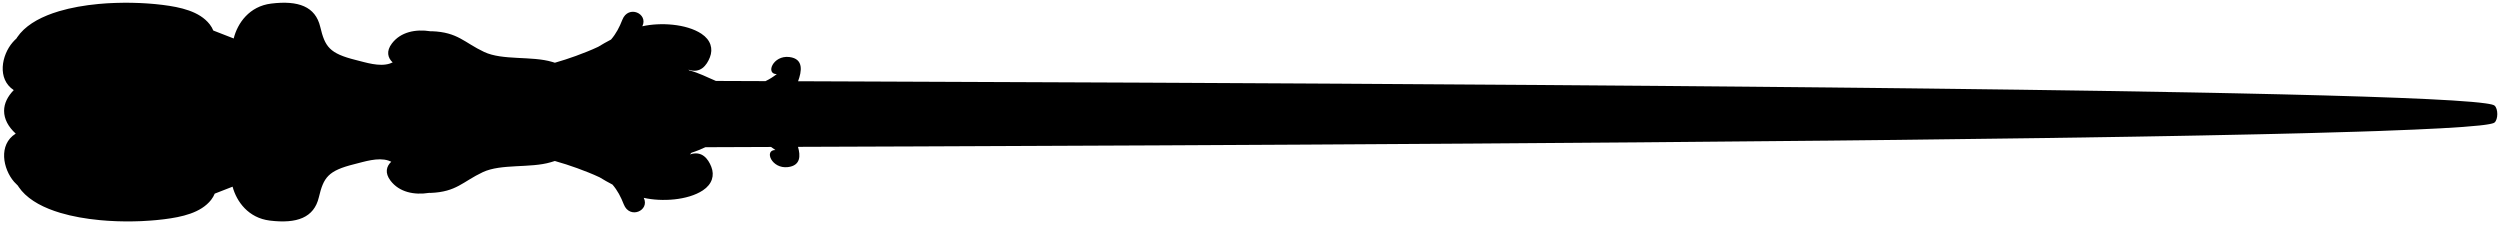
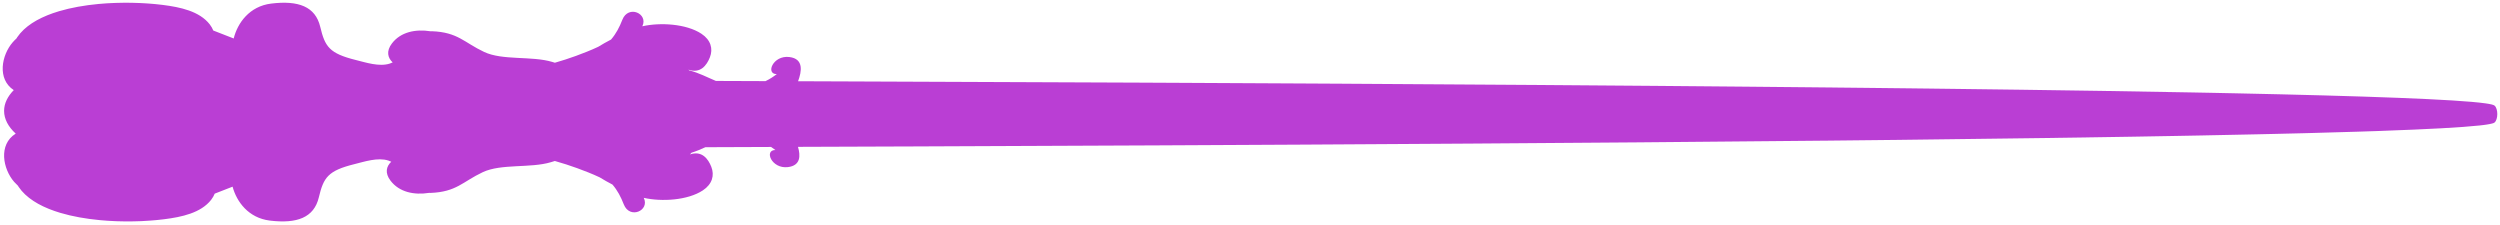
<svg xmlns="http://www.w3.org/2000/svg" id="wand12original" version="1.1" x="0px" y="0px" width="463.353px" height="41.539px" viewBox="0 0 463.353 41.539" style="enable-background:new 0 0 463.353 41.539;" xml:space="preserve">
  <g id="Layer_12">
-     <path d="M460.765,23.106c0.063-0.011,0.126-0.021,0.185-0.029c0.15-0.022,0.29-0.046,0.415-0.069   c0.021-0.004,0.049-0.008,0.068-0.013c0.145-0.028,0.27-0.057,0.379-0.084c0.03-0.006,0.058-0.015,0.088-0.022   c0.077-0.021,0.146-0.043,0.206-0.065c0.022-0.01,0.047-0.015,0.066-0.022c0.068-0.03,0.125-0.059,0.161-0.089   c0.693-0.57,0.693-2.58,0-3.149c-0.042-0.035-0.108-0.068-0.196-0.103c-0.019-0.006-0.049-0.015-0.07-0.021   c-0.079-0.026-0.164-0.053-0.27-0.081c-0.029-0.005-0.068-0.014-0.1-0.021c-0.113-0.024-0.237-0.052-0.38-0.077   c-0.032-0.007-0.069-0.012-0.103-0.019c-0.165-0.028-0.344-0.057-0.54-0.084c-0.007,0-0.009-0.001-0.016-0.001l0,0   c-5.29-0.75-22.457-1.363-46.454-1.865l0,0c-0.497-0.011-1.01-0.021-1.512-0.031c-0.599-0.013-1.198-0.025-1.806-0.038   c-0.342-0.005-0.686-0.012-1.033-0.021c-0.958-0.018-1.929-0.036-2.909-0.055c-0.121-0.002-0.244-0.004-0.362-0.008   c-5.138-0.097-10.531-0.188-16.144-0.277l0,0c-0.259-0.005-0.524-0.007-0.785-0.014c-9.915-0.153-20.496-0.295-31.509-0.425l0,0   c-0.042,0-0.083,0-0.123-0.003c-0.931-0.01-1.863-0.021-2.797-0.031c-0.122-0.001-0.241-0.003-0.363-0.005l0,0   c-3.066-0.036-6.164-0.071-9.289-0.103l0,0c-0.854-0.011-1.716-0.018-2.572-0.027c-0.917-0.01-1.835-0.019-2.759-0.028   c-0.164-0.003-0.325-0.005-0.489-0.007l0,0c-2.785-0.03-5.588-0.055-8.406-0.082l0,0c-0.313-0.005-0.63-0.006-0.944-0.008   c-2.142-0.023-4.293-0.042-6.45-0.063c-0.378-0.004-0.755-0.008-1.134-0.01c-5.396-0.049-10.832-0.097-16.29-0.142l0,0   c-0.006,0-0.011,0-0.018,0c-7.472-0.062-14.98-0.119-22.468-0.172l0,0c-0.362-0.003-0.725-0.005-1.091-0.006   c-11.372-0.082-22.688-0.154-33.739-0.219c0-0.001-0.001-0.001-0.001-0.001c-2.58-0.016-5.146-0.029-7.695-0.043h0.001   c-8.189-0.046-16.2-0.09-23.951-0.126h-0.001c-2.098-0.01-4.177-0.021-6.236-0.031c0,0,0.001,0,0.002,0   c-20.831-0.096-39.51-0.169-54.268-0.224l0,0c-3.248-0.012-6.297-0.026-9.146-0.035c0.655-1.777,1.119-4.155-1.622-4.489   c-3.036-0.366-4.466,3.191-2.324,3.165c-0.646,0.502-1.334,0.943-2.088,1.303c-3.514-0.012-6.598-0.024-9.195-0.035   c-1.642-0.682-3.187-1.521-4.962-1.956c-0.04-0.045-0.084-0.084-0.124-0.132c2.213,0.765,3.387-0.801,3.97-2.29   c0.623-1.587,0.167-3.222-1.575-4.372c-2.805-1.846-7.627-2.129-10.948-1.379c1.16-2.359-2.6-4.028-3.7-1.213   c-0.542,1.39-1.159,2.578-2.096,3.67c-0.816,0.416-1.601,0.873-2.376,1.344c-1.389,0.659-2.842,1.211-4.141,1.692   c-1.257,0.464-2.565,0.876-3.892,1.262c-0.168-0.051-0.332-0.103-0.5-0.153c-3.812-1.136-9.197-0.236-12.613-1.845   c-3.722-1.751-4.863-3.656-9.666-3.84c-0.088-0.005-0.181,0.007-0.269,0.007c-2.788-0.438-5.533,0.127-7.154,2.252   c-1.111,1.455-0.768,2.679,0.134,3.52c-0.168,0.078-0.343,0.154-0.541,0.217c-1.94,0.631-4.448-0.208-6.288-0.664   c-4.904-1.219-5.718-2.463-6.594-6.15c-0.895-3.766-4.054-4.926-9.092-4.308c-4.047,0.496-6.241,3.623-6.948,6.467   c-1.256-0.504-2.516-0.999-3.781-1.473c-0.16-0.391-0.369-0.771-0.661-1.143c-1.905-2.443-5.46-3.192-8.723-3.604   c-0.396-0.049-0.804-0.095-1.219-0.135c-0.132-0.013-0.267-0.025-0.399-0.038c-0.292-0.026-0.589-0.05-0.89-0.073   c-0.156-0.01-0.312-0.023-0.468-0.033c-0.302-0.018-0.606-0.038-0.914-0.052c-0.148-0.005-0.293-0.014-0.441-0.02   c-0.4-0.017-0.806-0.029-1.214-0.037c-0.056-0.003-0.111-0.005-0.167-0.007c-0.467-0.007-0.94-0.01-1.417-0.006   c-0.127,0.002-0.255,0.005-0.381,0.006c-0.353,0.004-0.707,0.013-1.062,0.023c-0.158,0.007-0.314,0.013-0.47,0.016   C20.764,0.563,20.422,0.58,20.08,0.6c-0.15,0.008-0.298,0.018-0.447,0.028c-0.404,0.025-0.808,0.06-1.21,0.096   c-0.068,0.006-0.136,0.007-0.203,0.016c0.001,0,0.002,0,0.003,0c-2.544,0.241-5.047,0.674-7.299,1.344c0.001,0,0.003,0,0.004-0.002   c-0.006,0.002-0.011,0.005-0.017,0.007c-0.304,0.09-0.6,0.188-0.895,0.289C9.945,2.399,9.874,2.42,9.804,2.445   C9.512,2.548,9.229,2.657,8.947,2.768c-0.065,0.025-0.134,0.05-0.199,0.077c-0.272,0.11-0.536,0.229-0.796,0.35   c-0.068,0.03-0.14,0.06-0.207,0.091C7.494,3.404,7.254,3.532,7.016,3.659C6.945,3.697,6.87,3.732,6.8,3.771   c-0.23,0.13-0.45,0.266-0.668,0.404C6.064,4.217,5.991,4.259,5.923,4.302C5.715,4.439,5.519,4.584,5.324,4.731   c-0.068,0.051-0.142,0.096-0.207,0.15C4.932,5.024,4.762,5.177,4.591,5.329c-0.066,0.06-0.138,0.116-0.202,0.176   C4.228,5.657,4.082,5.819,3.935,5.98C3.873,6.048,3.804,6.111,3.745,6.18C3.609,6.338,3.489,6.505,3.368,6.67   C3.31,6.75,3.245,6.824,3.189,6.906c-0.046,0.067-0.083,0.14-0.125,0.209C2.806,7.356,2.563,7.599,2.349,7.846   c-2.05,2.363-2.926,6.801,0.201,8.856c-1.136,1.163-1.791,2.465-1.791,3.844c0,1.529,0.782,2.964,2.157,4.22   c-0.01,0.007-0.021,0.011-0.03,0.017c-3.221,2.032-2.341,6.525-0.275,8.912c0.214,0.244,0.457,0.488,0.715,0.729   c0.043,0.067,0.079,0.14,0.125,0.208c0.064,0.093,0.14,0.18,0.208,0.274c0.114,0.15,0.222,0.306,0.347,0.451   c0.068,0.079,0.149,0.155,0.221,0.234c0.137,0.147,0.272,0.3,0.422,0.441c0.073,0.068,0.155,0.132,0.231,0.198   c0.162,0.145,0.322,0.29,0.497,0.426c0.076,0.06,0.159,0.113,0.235,0.171c0.187,0.138,0.373,0.278,0.572,0.408   c0.073,0.05,0.153,0.093,0.229,0.141c0.211,0.132,0.424,0.265,0.648,0.391c0.073,0.041,0.151,0.079,0.226,0.117   c0.235,0.125,0.471,0.251,0.718,0.368c0.071,0.034,0.146,0.063,0.218,0.098c0.258,0.119,0.518,0.234,0.787,0.343   c0.065,0.029,0.135,0.053,0.201,0.079c0.281,0.11,0.565,0.22,0.857,0.32c0.061,0.023,0.126,0.042,0.188,0.062   c0.302,0.103,0.606,0.203,0.917,0.296c0.004,0.003,0.01,0.003,0.015,0.005c-0.001,0-0.003,0-0.004-0.002   c2.252,0.673,4.755,1.104,7.298,1.344c-0.001,0-0.001,0.002-0.001,0.002c0.048,0.005,0.096,0.009,0.145,0.011   c0.428,0.04,0.857,0.075,1.287,0.103c0.131,0.009,0.263,0.018,0.395,0.023c0.365,0.022,0.728,0.041,1.091,0.054   c0.137,0.006,0.273,0.013,0.411,0.017c0.387,0.012,0.772,0.02,1.158,0.024c0.097,0.002,0.195,0.004,0.292,0.004   c0.49,0.004,0.977,0.001,1.458-0.007c0.01,0,0.019,0,0.029,0c0.457-0.009,0.907-0.021,1.354-0.04   c0.126-0.007,0.249-0.013,0.374-0.019c0.334-0.018,0.665-0.036,0.991-0.06c0.139-0.007,0.275-0.017,0.412-0.026   c0.319-0.023,0.632-0.051,0.941-0.077c0.122-0.013,0.245-0.023,0.366-0.035c0.418-0.041,0.83-0.085,1.228-0.136   c3.263-0.41,6.817-1.163,8.724-3.604c0.291-0.373,0.5-0.756,0.661-1.143c1.106-0.416,2.208-0.849,3.309-1.289   c0.754,2.796,2.939,5.796,6.897,6.283c5.038,0.614,8.197-0.543,9.091-4.309c0.877-3.69,1.69-4.934,6.594-6.152   c1.839-0.457,4.349-1.295,6.288-0.665c0.199,0.065,0.373,0.142,0.541,0.22c-0.902,0.841-1.246,2.063-0.133,3.518   c1.622,2.124,4.365,2.693,7.153,2.252c0.089,0,0.18,0.013,0.268,0.009c4.804-0.183,5.945-2.088,9.667-3.842   c3.416-1.607,8.801-0.71,12.612-1.846c0.254-0.074,0.502-0.152,0.752-0.229c1.42,0.406,2.819,0.843,4.164,1.339   c1.299,0.481,2.753,1.033,4.144,1.692c0.773,0.469,1.558,0.926,2.373,1.342c0.937,1.092,1.553,2.28,2.095,3.67   c1.101,2.814,4.86,1.146,3.701-1.213c3.321,0.751,8.143,0.469,10.948-1.38c1.741-1.147,2.196-2.783,1.573-4.371   c-0.583-1.487-1.756-3.051-3.97-2.29c0.1-0.115,0.209-0.217,0.312-0.327c0.889-0.277,1.729-0.64,2.562-1.016   c3.181-0.015,7.286-0.029,12.174-0.047c0.273,0.181,0.54,0.368,0.799,0.57c-2.143-0.026-0.712,3.531,2.323,3.164   c2.376-0.288,2.343-2.111,1.865-3.753c5.928-0.02,12.759-0.046,20.327-0.075l0,0c0.343-0.001,0.697-0.003,1.043-0.003   c13.234-0.052,28.651-0.116,45.361-0.196c0.366-0.002,0.727-0.004,1.094-0.006l0,0c8.41-0.042,17.142-0.085,26.08-0.136l0,0   c0.227,0,0.456-0.002,0.683-0.004c19.783-0.111,40.563-0.248,61.134-0.414c0.001,0,0.001,0,0.003,0l0,0   c11.703-0.094,23.334-0.198,34.674-0.315c0.169,0,0.34-0.002,0.51-0.004l0,0c3.84-0.04,7.648-0.08,11.411-0.122   c0.445-0.006,0.891-0.01,1.334-0.014l0,0c10.039-0.113,19.763-0.234,29.007-0.366l0,0c0.195-0.005,0.381-0.007,0.573-0.012   c1.817-0.023,3.613-0.05,5.391-0.077c0.244-0.005,0.495-0.009,0.737-0.014l0,0c2.788-0.04,5.53-0.084,8.211-0.128l0,0   c1.934-0.033,3.832-0.066,5.706-0.101c0.318-0.003,0.639-0.01,0.953-0.016c0.445-0.008,0.883-0.016,1.325-0.024   c0.646-0.012,1.295-0.022,1.933-0.035c1.147-0.021,2.282-0.044,3.404-0.064c0,0,0,0,0-0.002c3.201-0.062,6.291-0.125,9.265-0.191   l0,0c0.264-0.005,0.515-0.012,0.774-0.017c0.534-0.013,1.064-0.022,1.589-0.036c0.45-0.01,0.896-0.021,1.341-0.03   c0.457-0.011,0.911-0.021,1.362-0.034c0.443-0.008,0.881-0.021,1.317-0.031c0.479-0.011,0.958-0.021,1.429-0.034   c0.329-0.009,0.654-0.017,0.978-0.024c0.626-0.018,1.245-0.033,1.856-0.05c0.054,0,0.11-0.003,0.164-0.005l0,0   c2.84-0.075,5.532-0.152,8.062-0.231l0,0c0.062-0.003,0.119-0.004,0.18-0.006c0.482-0.015,0.954-0.031,1.425-0.046   c0.34-0.013,0.683-0.022,1.019-0.034c0.244-0.008,0.48-0.016,0.722-0.022c0.436-0.018,0.877-0.031,1.302-0.046v-0.003   c8.406-0.298,14.591-0.628,17.944-0.989l0,0c0.222-0.024,0.427-0.049,0.623-0.073c0.075-0.01,0.142-0.018,0.212-0.025   C460.499,23.144,460.636,23.125,460.765,23.106z" />
+     <path d="M460.765,23.106c0.063-0.011,0.126-0.021,0.185-0.029c0.15-0.022,0.29-0.046,0.415-0.069   c0.021-0.004,0.049-0.008,0.068-0.013c0.145-0.028,0.27-0.057,0.379-0.084c0.03-0.006,0.058-0.015,0.088-0.022   c0.077-0.021,0.146-0.043,0.206-0.065c0.022-0.01,0.047-0.015,0.066-0.022c0.068-0.03,0.125-0.059,0.161-0.089   c0.693-0.57,0.693-2.58,0-3.149c-0.042-0.035-0.108-0.068-0.196-0.103c-0.019-0.006-0.049-0.015-0.07-0.021   c-0.079-0.026-0.164-0.053-0.27-0.081c-0.029-0.005-0.068-0.014-0.1-0.021c-0.113-0.024-0.237-0.052-0.38-0.077   c-0.032-0.007-0.069-0.012-0.103-0.019c-0.165-0.028-0.344-0.057-0.54-0.084c-0.007,0-0.009-0.001-0.016-0.001l0,0   c-5.29-0.75-22.457-1.363-46.454-1.865l0,0c-0.497-0.011-1.01-0.021-1.512-0.031c-0.599-0.013-1.198-0.025-1.806-0.038   c-0.342-0.005-0.686-0.012-1.033-0.021c-0.958-0.018-1.929-0.036-2.909-0.055c-0.121-0.002-0.244-0.004-0.362-0.008   c-5.138-0.097-10.531-0.188-16.144-0.277l0,0c-0.259-0.005-0.524-0.007-0.785-0.014c-9.915-0.153-20.496-0.295-31.509-0.425l0,0   c-0.042,0-0.083,0-0.123-0.003c-0.931-0.01-1.863-0.021-2.797-0.031c-0.122-0.001-0.241-0.003-0.363-0.005l0,0   c-3.066-0.036-6.164-0.071-9.289-0.103l0,0c-0.854-0.011-1.716-0.018-2.572-0.027c-0.917-0.01-1.835-0.019-2.759-0.028   c-0.164-0.003-0.325-0.005-0.489-0.007l0,0c-2.785-0.03-5.588-0.055-8.406-0.082l0,0c-0.313-0.005-0.63-0.006-0.944-0.008   c-2.142-0.023-4.293-0.042-6.45-0.063c-0.378-0.004-0.755-0.008-1.134-0.01c-5.396-0.049-10.832-0.097-16.29-0.142l0,0   c-0.006,0-0.011,0-0.018,0c-7.472-0.062-14.98-0.119-22.468-0.172l0,0c-0.362-0.003-0.725-0.005-1.091-0.006   c-11.372-0.082-22.688-0.154-33.739-0.219c0-0.001-0.001-0.001-0.001-0.001c-2.58-0.016-5.146-0.029-7.695-0.043h0.001   c-8.189-0.046-16.2-0.09-23.951-0.126h-0.001c-2.098-0.01-4.177-0.021-6.236-0.031c0,0,0.001,0,0.002,0   c-20.831-0.096-39.51-0.169-54.268-0.224l0,0c-3.248-0.012-6.297-0.026-9.146-0.035c0.655-1.777,1.119-4.155-1.622-4.489   c-3.036-0.366-4.466,3.191-2.324,3.165c-0.646,0.502-1.334,0.943-2.088,1.303c-3.514-0.012-6.598-0.024-9.195-0.035   c-1.642-0.682-3.187-1.521-4.962-1.956c-0.04-0.045-0.084-0.084-0.124-0.132c2.213,0.765,3.387-0.801,3.97-2.29   c0.623-1.587,0.167-3.222-1.575-4.372c-2.805-1.846-7.627-2.129-10.948-1.379c1.16-2.359-2.6-4.028-3.7-1.213   c-0.542,1.39-1.159,2.578-2.096,3.67c-0.816,0.416-1.601,0.873-2.376,1.344c-1.389,0.659-2.842,1.211-4.141,1.692   c-1.257,0.464-2.565,0.876-3.892,1.262c-0.168-0.051-0.332-0.103-0.5-0.153c-3.812-1.136-9.197-0.236-12.613-1.845   c-3.722-1.751-4.863-3.656-9.666-3.84c-0.088-0.005-0.181,0.007-0.269,0.007c-2.788-0.438-5.533,0.127-7.154,2.252   c-1.111,1.455-0.768,2.679,0.134,3.52c-0.168,0.078-0.343,0.154-0.541,0.217c-1.94,0.631-4.448-0.208-6.288-0.664   c-4.904-1.219-5.718-2.463-6.594-6.15c-0.895-3.766-4.054-4.926-9.092-4.308c-4.047,0.496-6.241,3.623-6.948,6.467   c-1.256-0.504-2.516-0.999-3.781-1.473c-0.16-0.391-0.369-0.771-0.661-1.143c-1.905-2.443-5.46-3.192-8.723-3.604   c-0.396-0.049-0.804-0.095-1.219-0.135c-0.132-0.013-0.267-0.025-0.399-0.038c-0.292-0.026-0.589-0.05-0.89-0.073   c-0.156-0.01-0.312-0.023-0.468-0.033c-0.302-0.018-0.606-0.038-0.914-0.052c-0.148-0.005-0.293-0.014-0.441-0.02   c-0.4-0.017-0.806-0.029-1.214-0.037c-0.056-0.003-0.111-0.005-0.167-0.007c-0.467-0.007-0.94-0.01-1.417-0.006   c-0.127,0.002-0.255,0.005-0.381,0.006c-0.353,0.004-0.707,0.013-1.062,0.023c-0.158,0.007-0.314,0.013-0.47,0.016   C20.764,0.563,20.422,0.58,20.08,0.6c-0.15,0.008-0.298,0.018-0.447,0.028c-0.404,0.025-0.808,0.06-1.21,0.096   c-0.068,0.006-0.136,0.007-0.203,0.016c0.001,0,0.002,0,0.003,0c-2.544,0.241-5.047,0.674-7.299,1.344c0.001,0,0.003,0,0.004-0.002   c-0.006,0.002-0.011,0.005-0.017,0.007c-0.304,0.09-0.6,0.188-0.895,0.289C9.945,2.399,9.874,2.42,9.804,2.445   C9.512,2.548,9.229,2.657,8.947,2.768c-0.065,0.025-0.134,0.05-0.199,0.077c-0.272,0.11-0.536,0.229-0.796,0.35   c-0.068,0.03-0.14,0.06-0.207,0.091C7.494,3.404,7.254,3.532,7.016,3.659C6.945,3.697,6.87,3.732,6.8,3.771   c-0.23,0.13-0.45,0.266-0.668,0.404C6.064,4.217,5.991,4.259,5.923,4.302C5.715,4.439,5.519,4.584,5.324,4.731   c-0.068,0.051-0.142,0.096-0.207,0.15C4.932,5.024,4.762,5.177,4.591,5.329c-0.066,0.06-0.138,0.116-0.202,0.176   C4.228,5.657,4.082,5.819,3.935,5.98C3.873,6.048,3.804,6.111,3.745,6.18C3.609,6.338,3.489,6.505,3.368,6.67   C3.31,6.75,3.245,6.824,3.189,6.906c-0.046,0.067-0.083,0.14-0.125,0.209C2.806,7.356,2.563,7.599,2.349,7.846   c-2.05,2.363-2.926,6.801,0.201,8.856c-1.136,1.163-1.791,2.465-1.791,3.844c0,1.529,0.782,2.964,2.157,4.22   c-0.01,0.007-0.021,0.011-0.03,0.017c-3.221,2.032-2.341,6.525-0.275,8.912c0.214,0.244,0.457,0.488,0.715,0.729   c0.043,0.067,0.079,0.14,0.125,0.208c0.064,0.093,0.14,0.18,0.208,0.274c0.114,0.15,0.222,0.306,0.347,0.451   c0.068,0.079,0.149,0.155,0.221,0.234c0.137,0.147,0.272,0.3,0.422,0.441c0.073,0.068,0.155,0.132,0.231,0.198   c0.162,0.145,0.322,0.29,0.497,0.426c0.076,0.06,0.159,0.113,0.235,0.171c0.187,0.138,0.373,0.278,0.572,0.408   c0.073,0.05,0.153,0.093,0.229,0.141c0.211,0.132,0.424,0.265,0.648,0.391c0.073,0.041,0.151,0.079,0.226,0.117   c0.235,0.125,0.471,0.251,0.718,0.368c0.071,0.034,0.146,0.063,0.218,0.098c0.258,0.119,0.518,0.234,0.787,0.343   c0.065,0.029,0.135,0.053,0.201,0.079c0.281,0.11,0.565,0.22,0.857,0.32c0.061,0.023,0.126,0.042,0.188,0.062   c0.302,0.103,0.606,0.203,0.917,0.296c0.004,0.003,0.01,0.003,0.015,0.005c-0.001,0-0.003,0-0.004-0.002   c2.252,0.673,4.755,1.104,7.298,1.344c-0.001,0-0.001,0.002-0.001,0.002c0.048,0.005,0.096,0.009,0.145,0.011   c0.428,0.04,0.857,0.075,1.287,0.103c0.131,0.009,0.263,0.018,0.395,0.023c0.365,0.022,0.728,0.041,1.091,0.054   c0.137,0.006,0.273,0.013,0.411,0.017c0.387,0.012,0.772,0.02,1.158,0.024c0.097,0.002,0.195,0.004,0.292,0.004   c0.49,0.004,0.977,0.001,1.458-0.007c0.01,0,0.019,0,0.029,0c0.457-0.009,0.907-0.021,1.354-0.04   c0.126-0.007,0.249-0.013,0.374-0.019c0.334-0.018,0.665-0.036,0.991-0.06c0.139-0.007,0.275-0.017,0.412-0.026   c0.319-0.023,0.632-0.051,0.941-0.077c0.122-0.013,0.245-0.023,0.366-0.035c0.418-0.041,0.83-0.085,1.228-0.136   c3.263-0.41,6.817-1.163,8.724-3.604c0.291-0.373,0.5-0.756,0.661-1.143c1.106-0.416,2.208-0.849,3.309-1.289   c0.754,2.796,2.939,5.796,6.897,6.283c5.038,0.614,8.197-0.543,9.091-4.309c0.877-3.69,1.69-4.934,6.594-6.152   c1.839-0.457,4.349-1.295,6.288-0.665c0.199,0.065,0.373,0.142,0.541,0.22c-0.902,0.841-1.246,2.063-0.133,3.518   c1.622,2.124,4.365,2.693,7.153,2.252c0.089,0,0.18,0.013,0.268,0.009c4.804-0.183,5.945-2.088,9.667-3.842   c3.416-1.607,8.801-0.71,12.612-1.846c0.254-0.074,0.502-0.152,0.752-0.229c1.42,0.406,2.819,0.843,4.164,1.339   c1.299,0.481,2.753,1.033,4.144,1.692c0.773,0.469,1.558,0.926,2.373,1.342c0.937,1.092,1.553,2.28,2.095,3.67   c1.101,2.814,4.86,1.146,3.701-1.213c3.321,0.751,8.143,0.469,10.948-1.38c1.741-1.147,2.196-2.783,1.573-4.371   c-0.583-1.487-1.756-3.051-3.97-2.29c0.1-0.115,0.209-0.217,0.312-0.327c0.889-0.277,1.729-0.64,2.562-1.016   c3.181-0.015,7.286-0.029,12.174-0.047c0.273,0.181,0.54,0.368,0.799,0.57c-2.143-0.026-0.712,3.531,2.323,3.164   c2.376-0.288,2.343-2.111,1.865-3.753c5.928-0.02,12.759-0.046,20.327-0.075l0,0c0.343-0.001,0.697-0.003,1.043-0.003   c13.234-0.052,28.651-0.116,45.361-0.196c0.366-0.002,0.727-0.004,1.094-0.006l0,0c8.41-0.042,17.142-0.085,26.08-0.136l0,0   c0.227,0,0.456-0.002,0.683-0.004c19.783-0.111,40.563-0.248,61.134-0.414c0.001,0,0.001,0,0.003,0l0,0   c11.703-0.094,23.334-0.198,34.674-0.315c0.169,0,0.34-0.002,0.51-0.004l0,0c3.84-0.04,7.648-0.08,11.411-0.122   c0.445-0.006,0.891-0.01,1.334-0.014l0,0c10.039-0.113,19.763-0.234,29.007-0.366l0,0c0.195-0.005,0.381-0.007,0.573-0.012   c1.817-0.023,3.613-0.05,5.391-0.077c0.244-0.005,0.495-0.009,0.737-0.014l0,0c2.788-0.04,5.53-0.084,8.211-0.128l0,0   c1.934-0.033,3.832-0.066,5.706-0.101c0.318-0.003,0.639-0.01,0.953-0.016c0.445-0.008,0.883-0.016,1.325-0.024   c0.646-0.012,1.295-0.022,1.933-0.035c1.147-0.021,2.282-0.044,3.404-0.064c0,0,0,0,0-0.002c3.201-0.062,6.291-0.125,9.265-0.191   l0,0c0.264-0.005,0.515-0.012,0.774-0.017c0.534-0.013,1.064-0.022,1.589-0.036c0.45-0.01,0.896-0.021,1.341-0.03   c0.457-0.011,0.911-0.021,1.362-0.034c0.443-0.008,0.881-0.021,1.317-0.031c0.479-0.011,0.958-0.021,1.429-0.034   c0.329-0.009,0.654-0.017,0.978-0.024c0.626-0.018,1.245-0.033,1.856-0.05c0.054,0,0.11-0.003,0.164-0.005l0,0   c2.84-0.075,5.532-0.152,8.062-0.231l0,0c0.062-0.003,0.119-0.004,0.18-0.006c0.482-0.015,0.954-0.031,1.425-0.046   c0.34-0.013,0.683-0.022,1.019-0.034c0.244-0.008,0.48-0.016,0.722-0.022c0.436-0.018,0.877-0.031,1.302-0.046v-0.003   c8.406-0.298,14.591-0.628,17.944-0.989l0,0c0.222-0.024,0.427-0.049,0.623-0.073c0.075-0.01,0.142-0.018,0.212-0.025   C460.499,23.144,460.636,23.125,460.765,23.106z" fill="#BA3ED4" />
  </g>
  <g id="Layer_1">
</g>
</svg>
